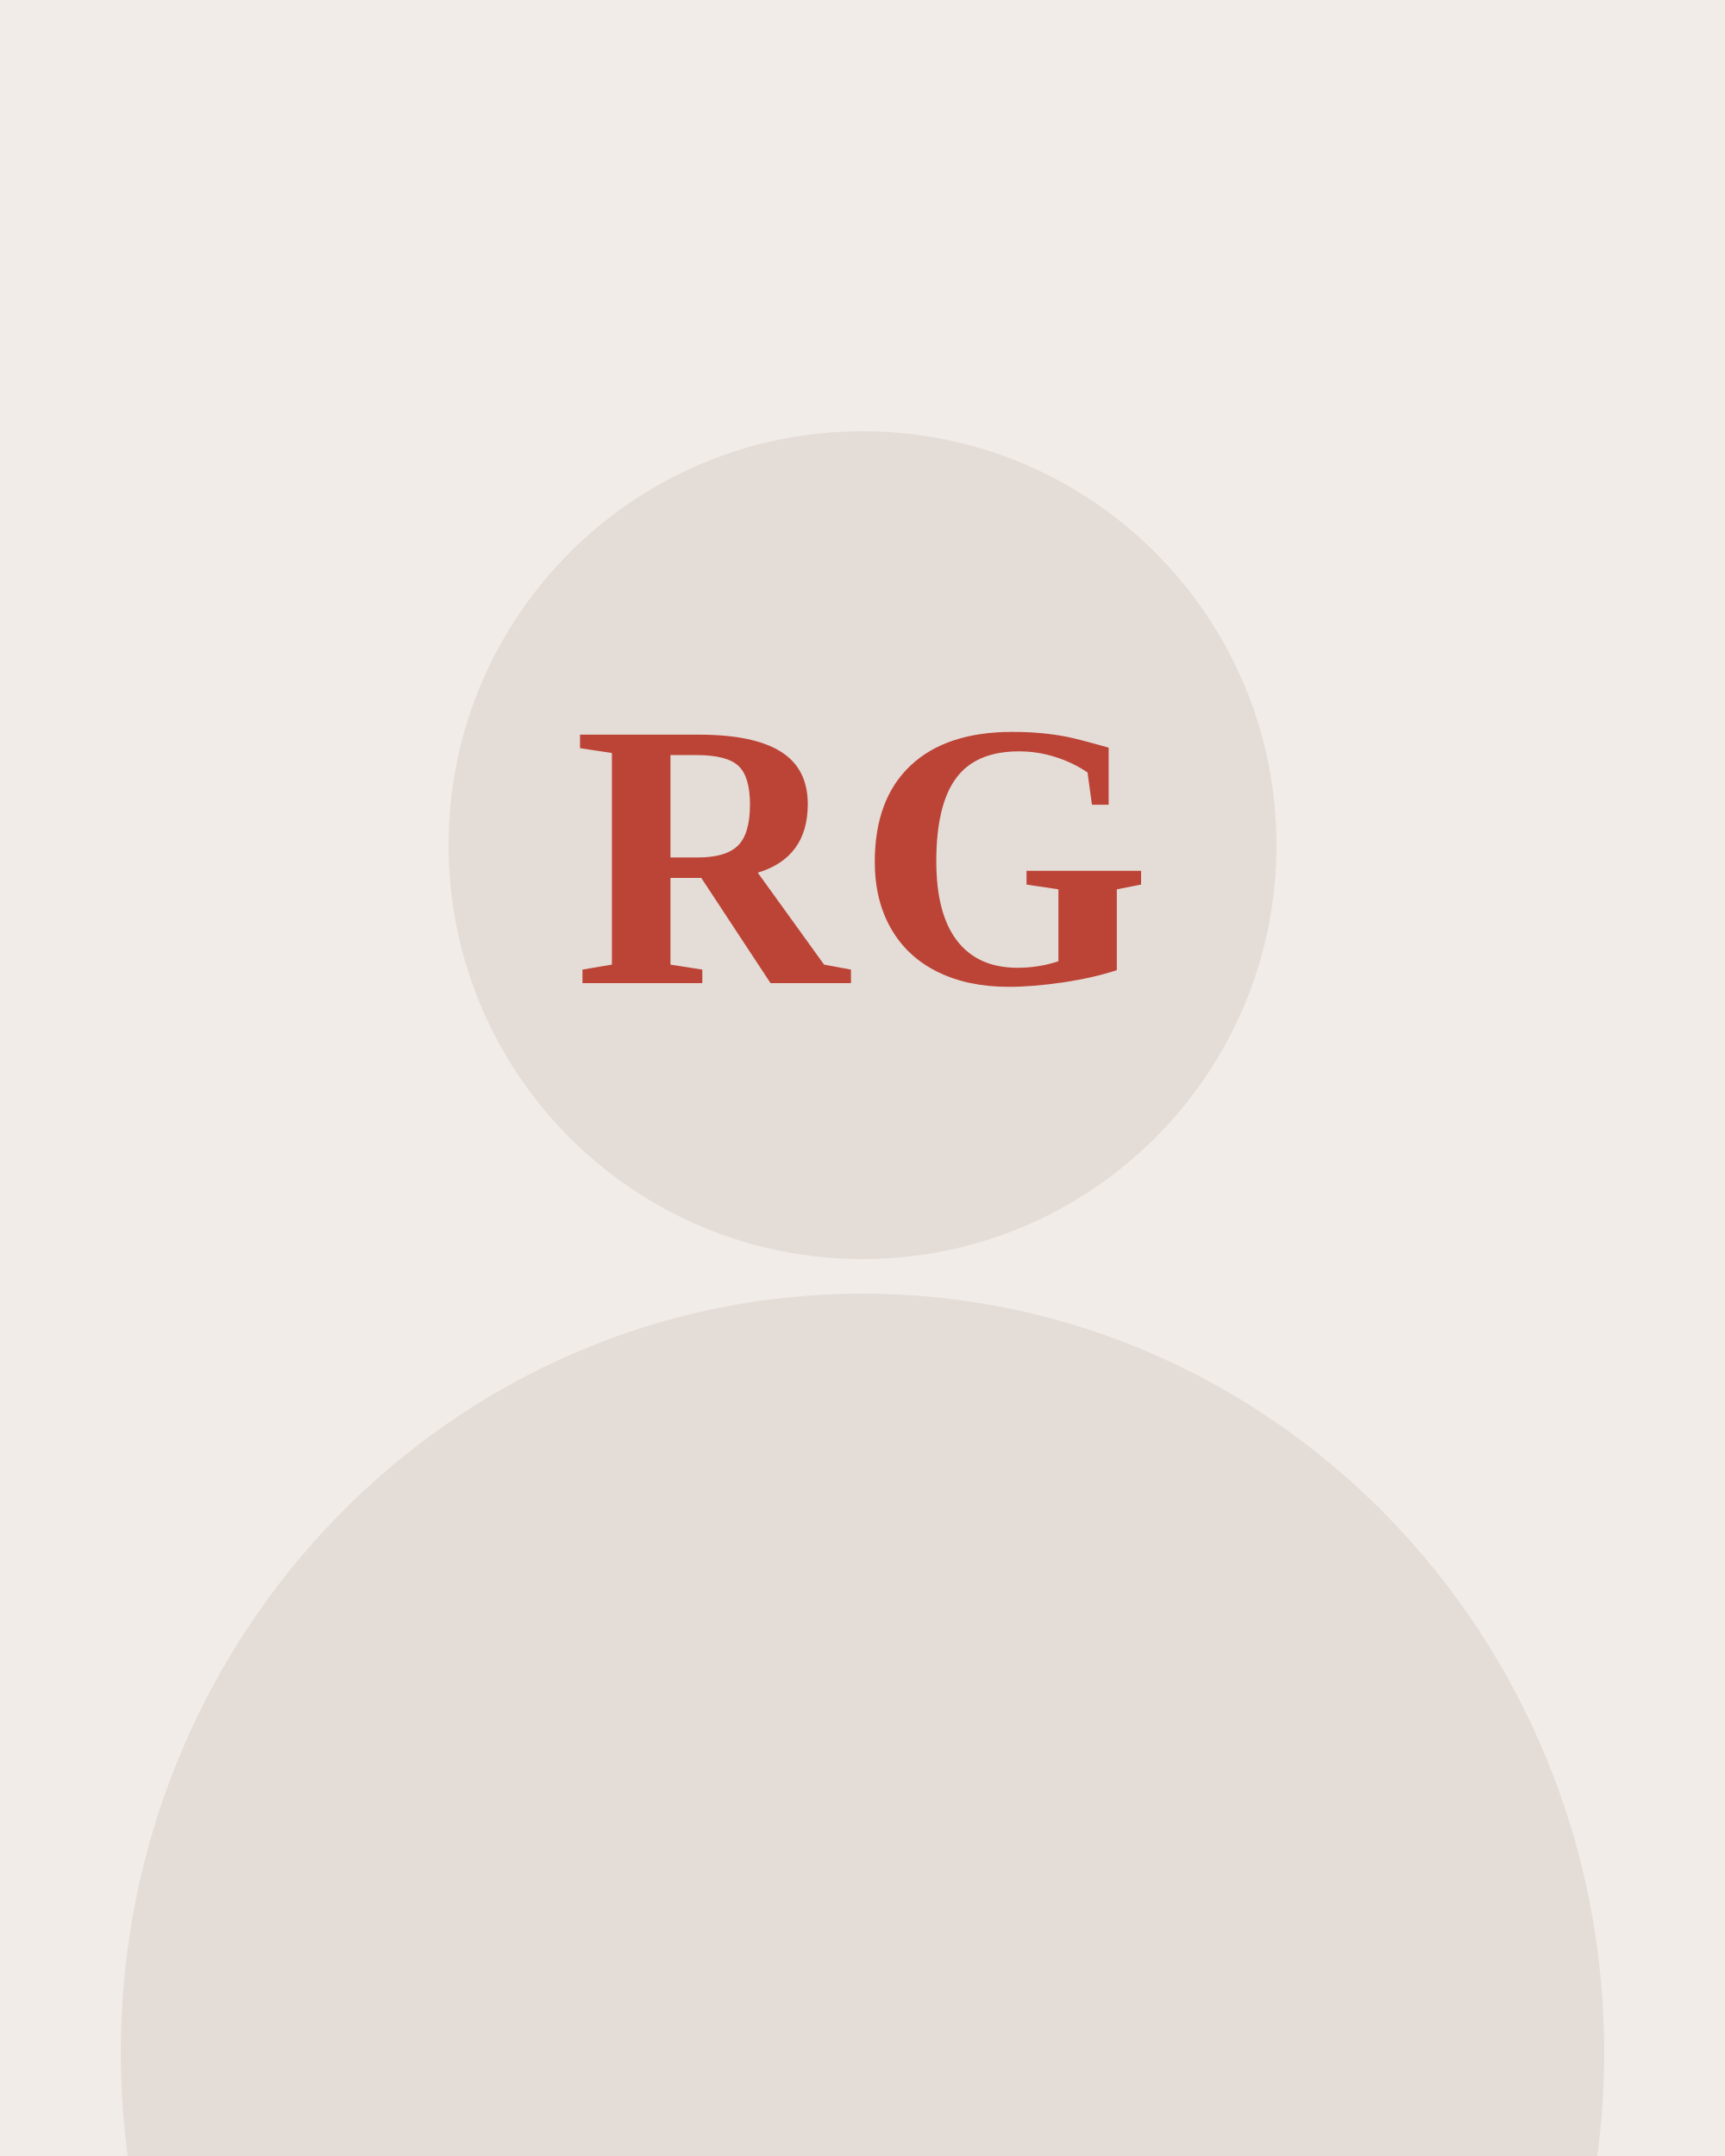
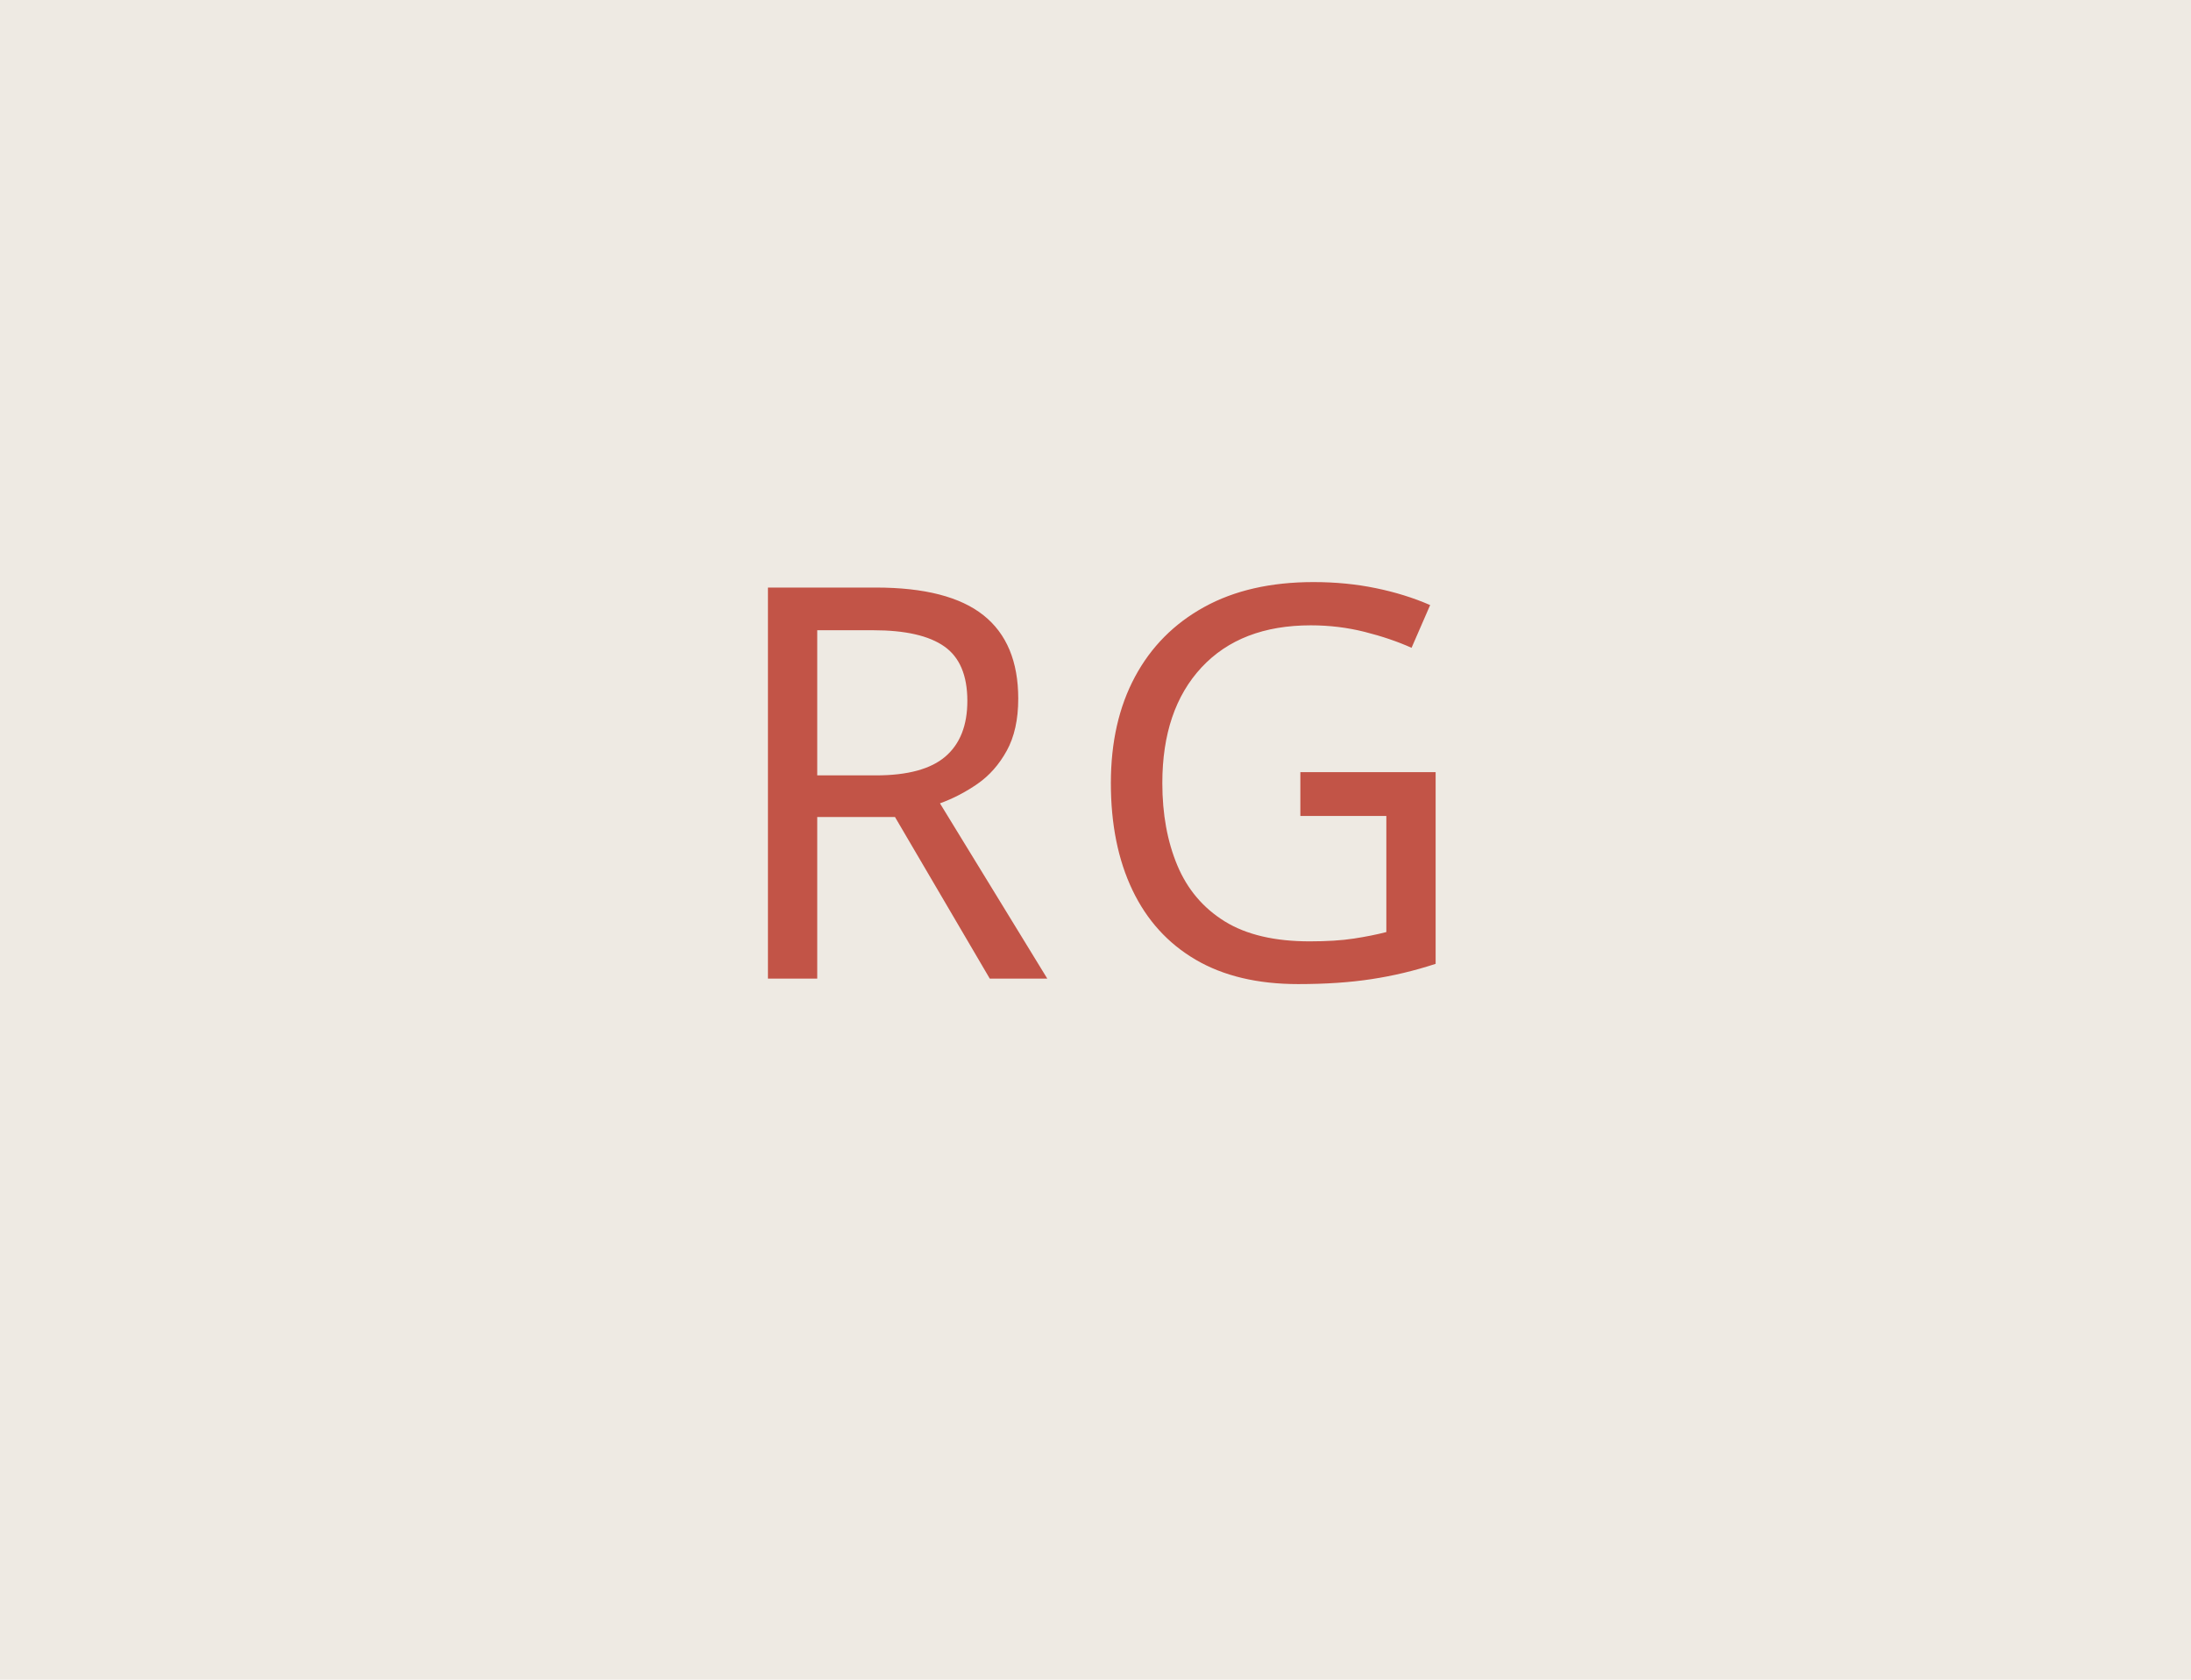
- <svg xmlns="http://www.w3.org/2000/svg" viewBox="0 0 400 500" width="400" height="500" role="img" aria-label="Portrait placeholder">
-   <rect width="400" height="500" fill="hsl(25 26% 93%)" />
-   <circle cx="200" cy="196" r="96" fill="hsl(25 20% 87%)" />
-   <ellipse cx="200" cy="476" rx="172" ry="176" fill="hsl(25 20% 87%)" />
-   <text x="200" y="228" font-family="Georgia, 'Times New Roman', serif" font-size="88" font-weight="600" fill="#B83325" text-anchor="middle" letter-spacing="2" opacity="0.9">RG</text>
+ <svg xmlns="http://www.w3.org/2000/svg" viewBox="0 0 600 460" width="600" height="460" role="img" aria-label="Photo to come">
+   <rect width="600" height="460" fill="hsl(41 24% 91%)" />
+   <text x="300" y="268" font-family="Jost, 'Century Gothic', system-ui, sans-serif" font-size="150" font-weight="500" fill="#B83325" text-anchor="middle" letter-spacing="6" opacity="0.82">RG</text>
</svg>
